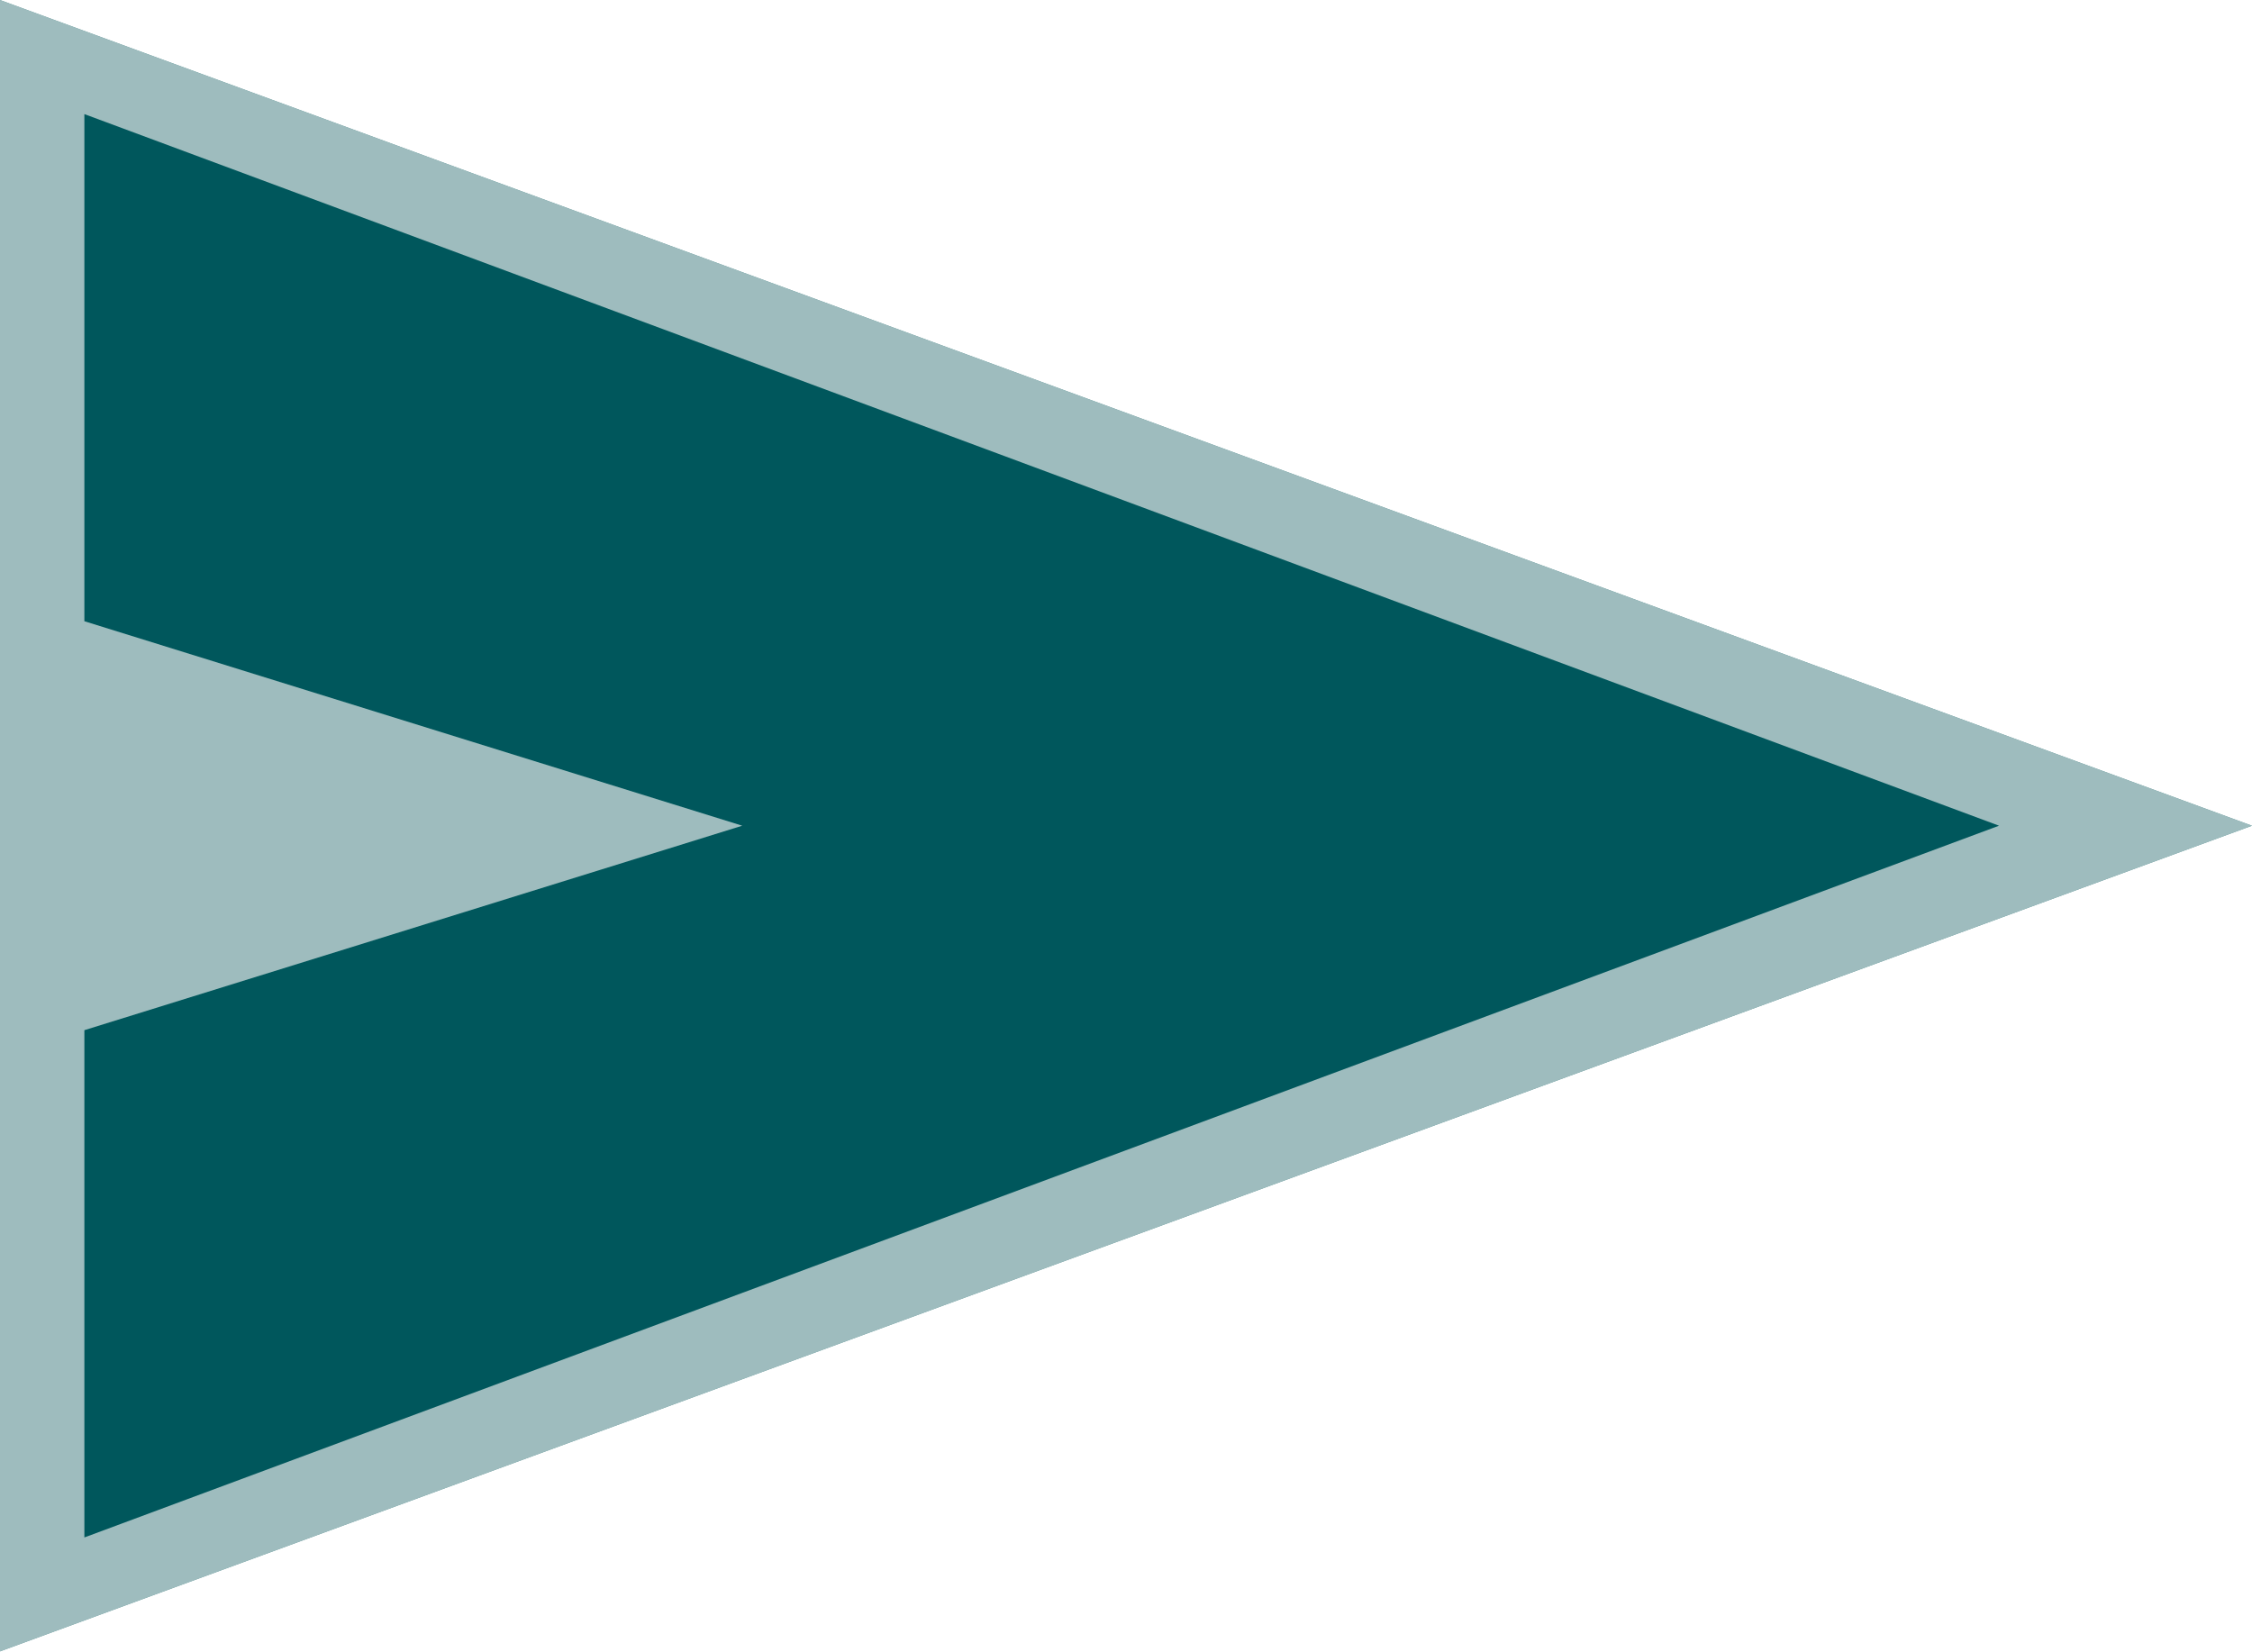
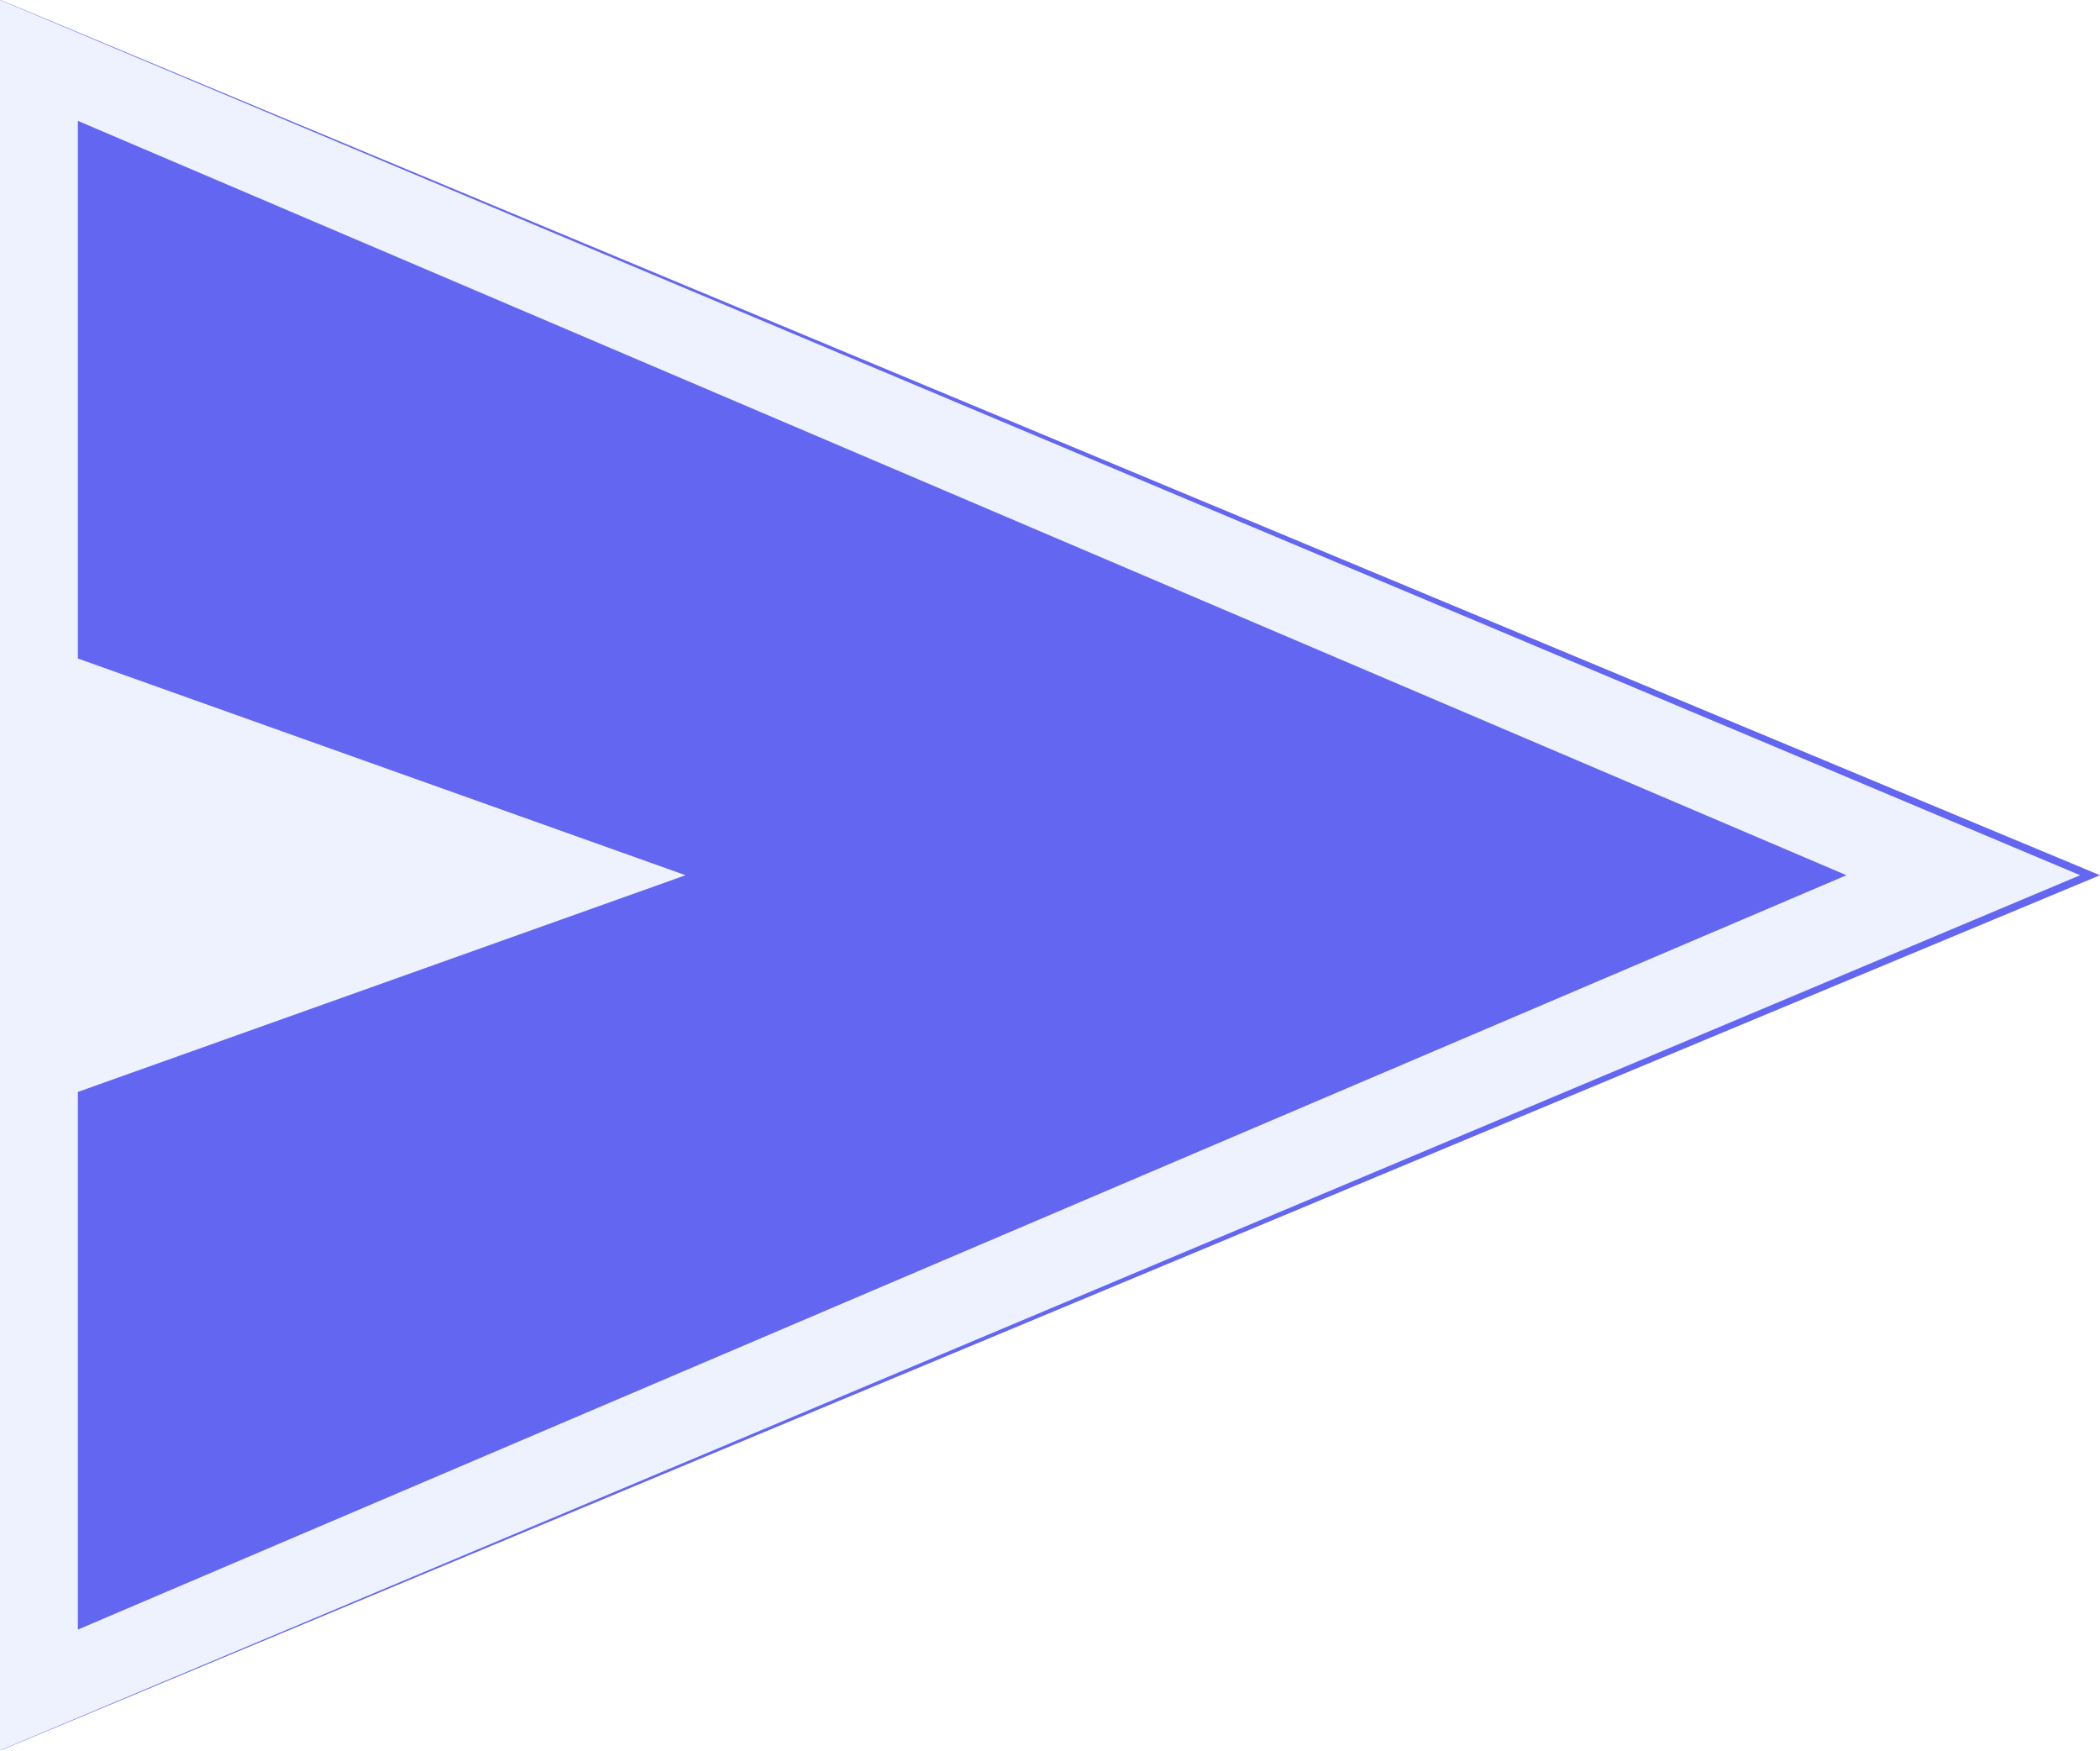
- <svg xmlns="http://www.w3.org/2000/svg" width="15" height="11" viewBox="0 0 15 11" fill="none">
-   <path d="M15 5.5L4.72849e-07 11L0 0L15 5.5Z" fill="#00575C" />
-   <path d="M4.72849e-07 11L0 0L15 5.5L4.72849e-07 11ZM0.562 10.241L13.315 5.5L0.562 0.76V4.138L4.944 5.5L0.562 6.862V10.241Z" fill="#F3F3F3" fill-opacity="0.65" />
+ <svg xmlns="http://www.w3.org/2000/svg" width="24" height="20" viewBox="0 0 24 20" fill="none">
+   <path d="M24 10L0.006 20L0.006 -1.14667e-06L24 10Z" fill="#6366F1" />
+   <path d="M0 20V0L23.773 10L0 20ZM0.89 18.619L21.102 10L0.89 1.381V7.524L7.835 10L0.89 12.476V18.619Z" fill="#EEF2FF" />
</svg>
